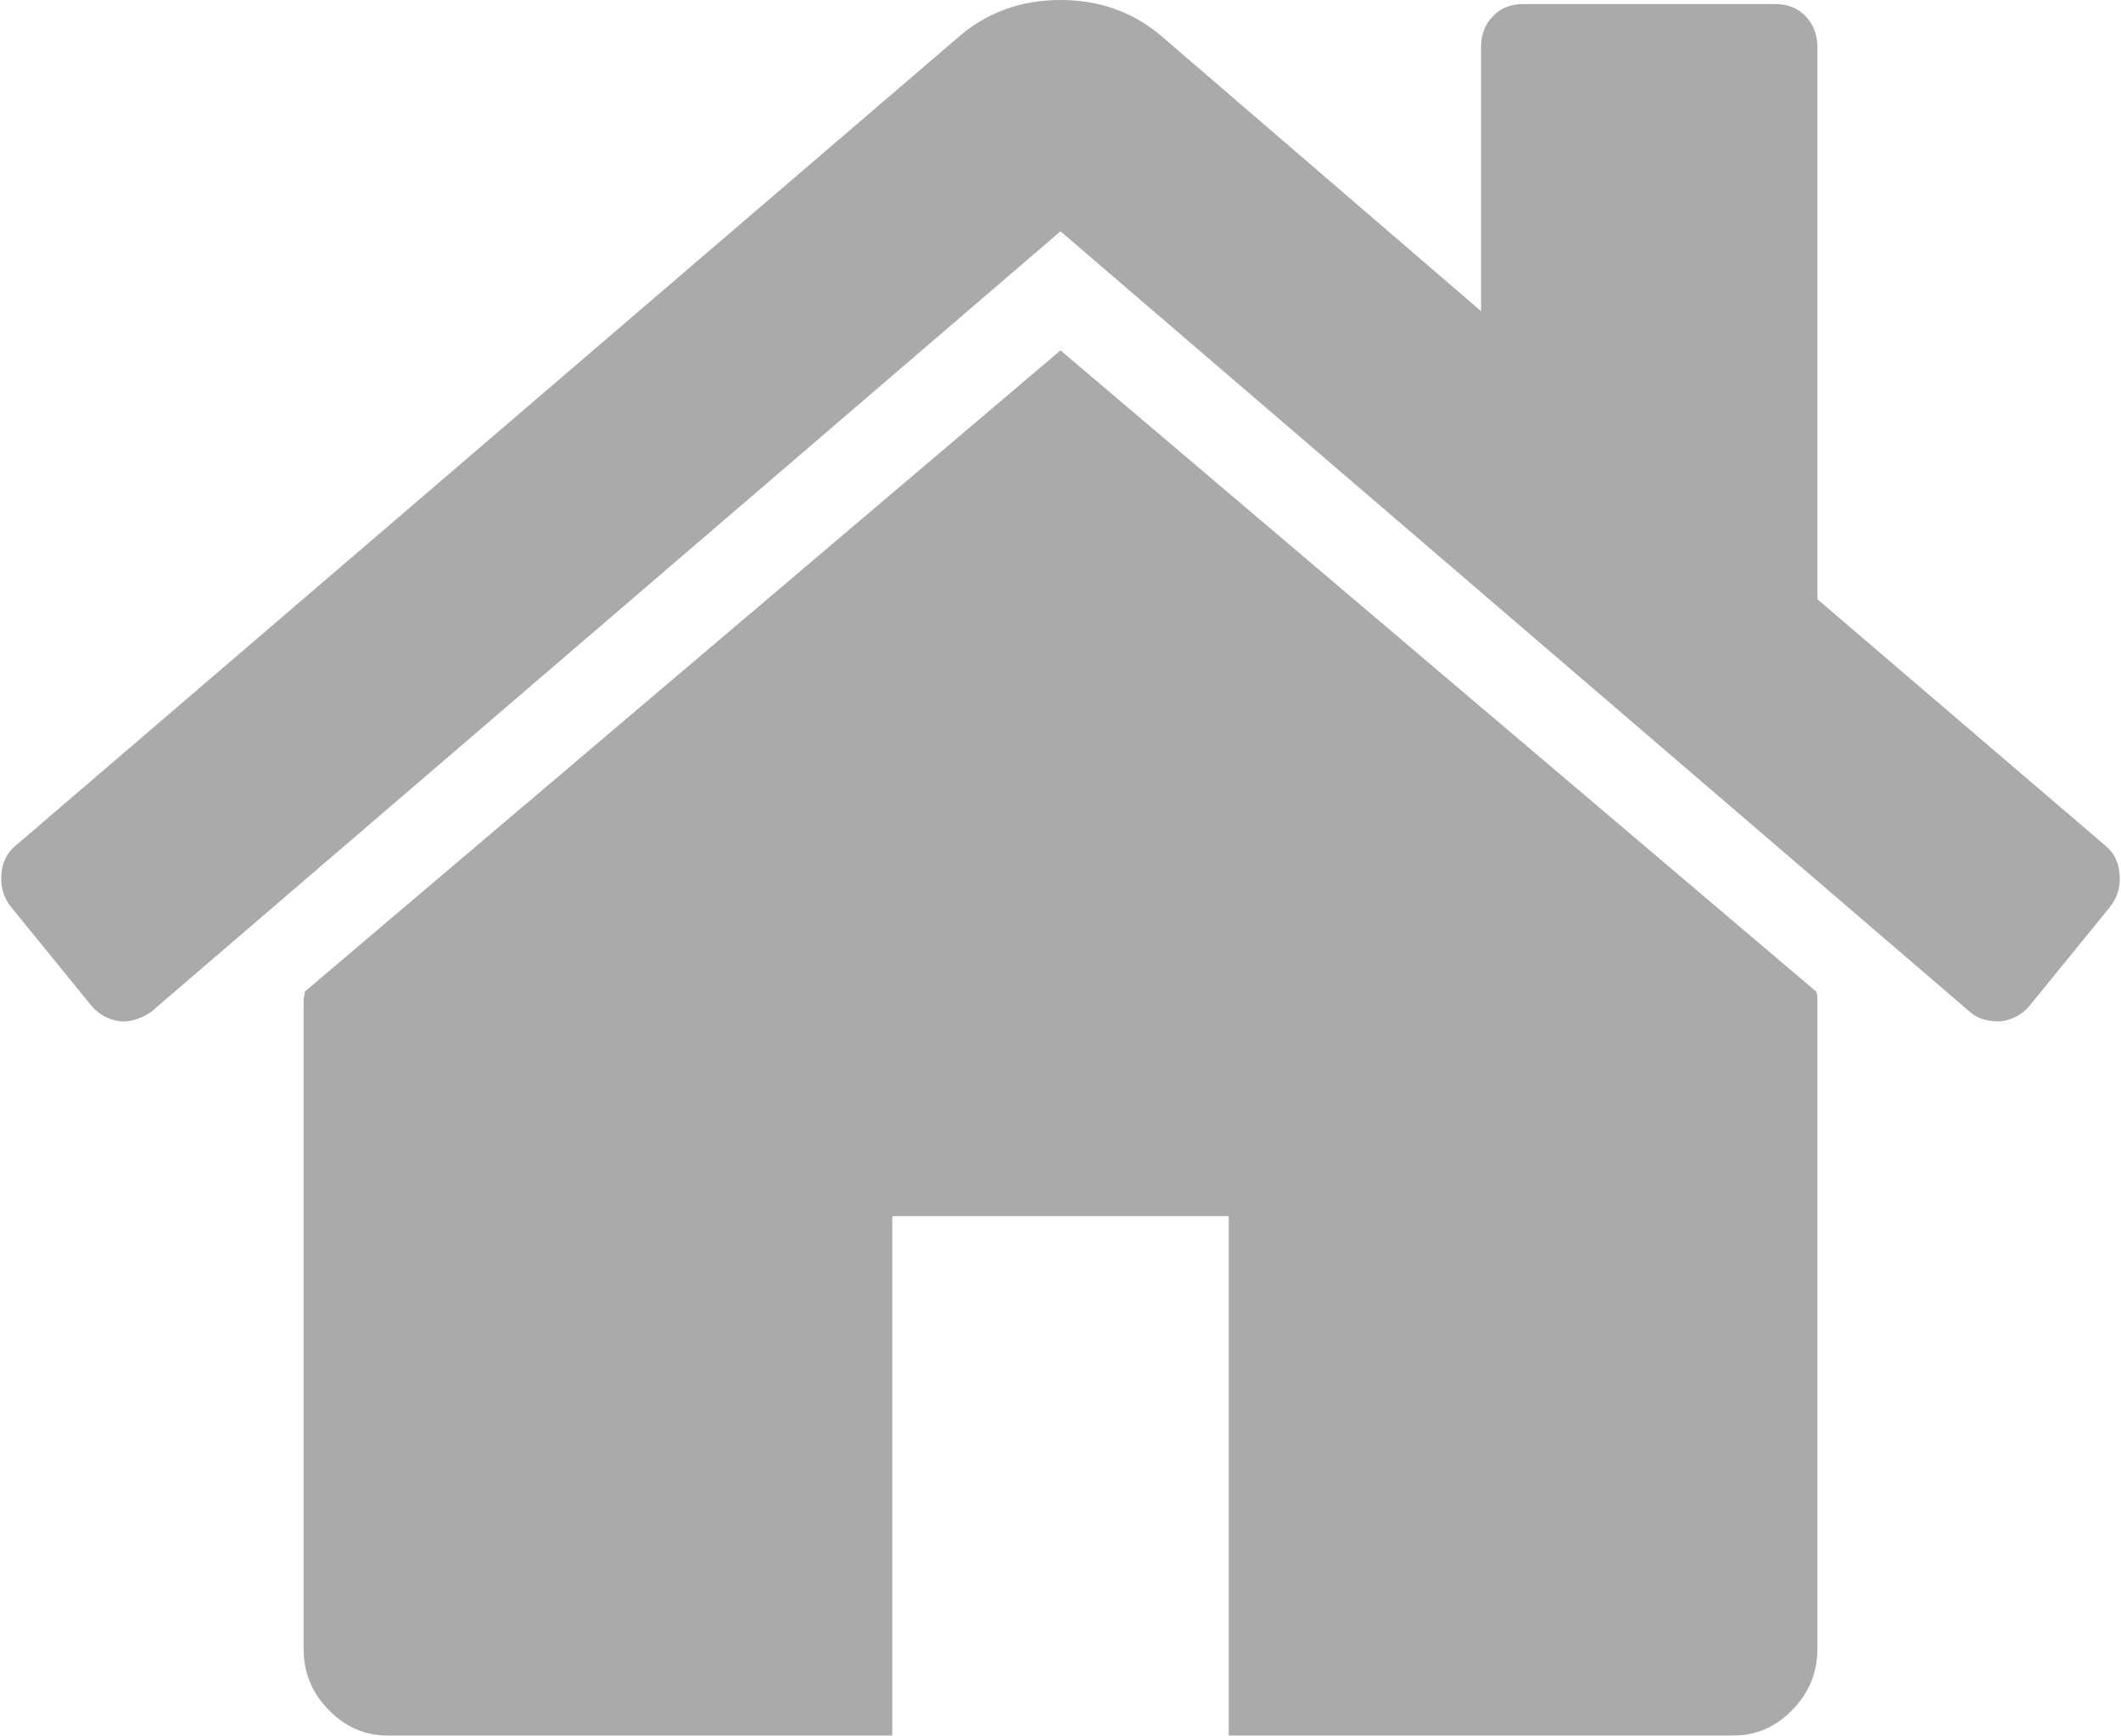
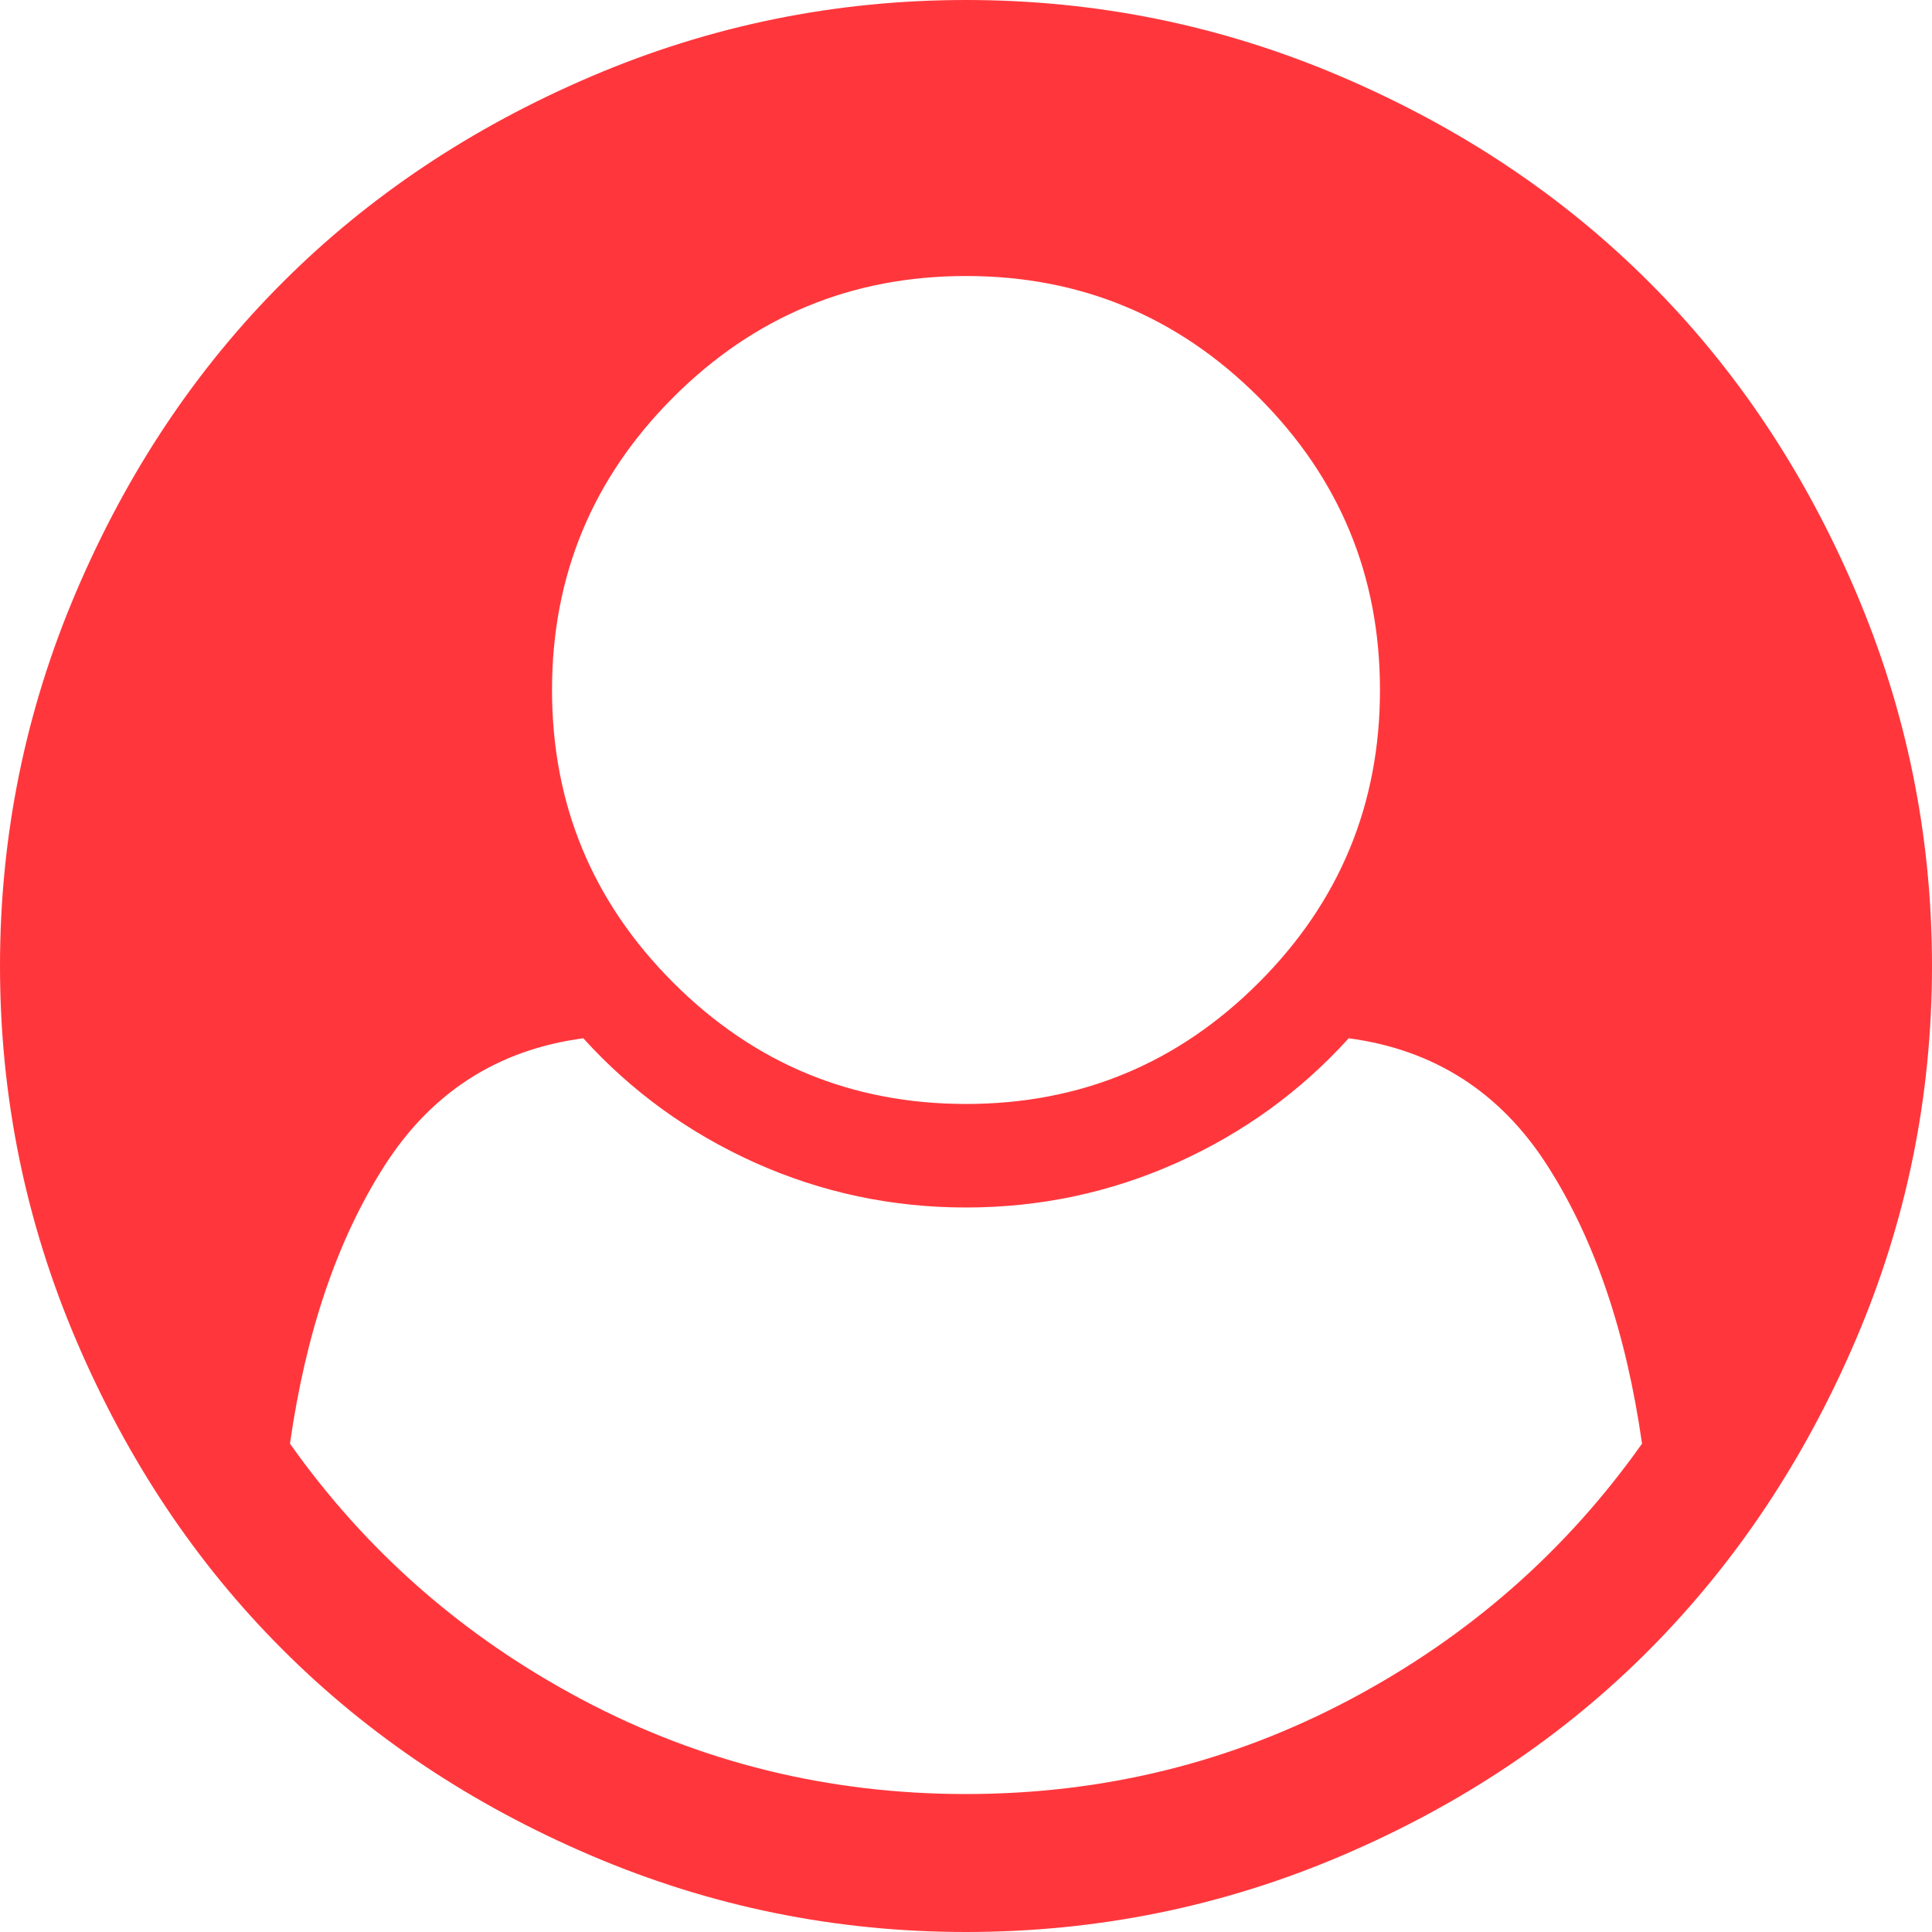
- <svg xmlns="http://www.w3.org/2000/svg" version="1.1" width="22px" height="18px">
-   <g transform="matrix(1 0 0 1 -86 -844 )">
-     <path d="M 18.838 10.284  C 18.847 10.302  18.851 10.33  18.851 10.368  L 18.851 17.102  C 18.851 17.345  18.765 17.556  18.592 17.733  C 18.42 17.911  18.215 18  17.979 18  L 12.745 18  L 12.745 12.613  L 9.255 12.613  L 9.255 18  L 4.021 18  C 3.785 18  3.58 17.911  3.408 17.733  C 3.235 17.556  3.149 17.345  3.149 17.102  L 3.149 10.368  C 3.149 10.359  3.151 10.345  3.156 10.326  C 3.16 10.307  3.162 10.293  3.162 10.284  L 11 3.634  L 18.838 10.284  Z M 21.986 9.07  C 21.995 9.196  21.964 9.306  21.891 9.4  L 21.046 10.438  C 20.973 10.522  20.878 10.574  20.76 10.592  L 20.719 10.592  C 20.601 10.592  20.505 10.56  20.432 10.494  L 11 2.399  L 1.568 10.494  C 1.458 10.569  1.349 10.602  1.24 10.592  C 1.122 10.574  1.027 10.522  0.954 10.438  L 0.109 9.4  C 0.036 9.306  0.005 9.196  0.014 9.07  C 0.023 8.944  0.073 8.843  0.164 8.769  L 9.964 0.365  C 10.255 0.122  10.6 0  11 0  C 11.4 0  11.745 0.122  12.036 0.365  L 15.362 3.227  L 15.362 0.491  C 15.362 0.36  15.403 0.253  15.485 0.168  C 15.566 0.084  15.671 0.042  15.798 0.042  L 18.415 0.042  C 18.542 0.042  18.647 0.084  18.729 0.168  C 18.81 0.253  18.851 0.36  18.851 0.491  L 18.851 6.215  L 21.836 8.769  C 21.927 8.843  21.977 8.944  21.986 9.07  Z " fill-rule="nonzero" fill="#aaaaaa" stroke="none" transform="matrix(1 0 0 1 86 844 )" />
+ <svg xmlns="http://www.w3.org/2000/svg" version="1.1" width="22px" height="22px">
+   <g transform="matrix(1 0 0 1 -297 -842 )">
+     <path d="M 15.371 19.354  C 16.721 18.638  17.83 17.666  18.698 16.439  C 18.517 15.17  18.159 14.116  17.623 13.277  C 17.087 12.438  16.332 11.953  15.358 11.823  C 14.81 12.428  14.157 12.901  13.4 13.241  C 12.643 13.58  11.843 13.75  11 13.75  C 10.157 13.75  9.357 13.58  8.6 13.241  C 7.843 12.901  7.19 12.428  6.642 11.823  C 5.668 11.953  4.913 12.438  4.377 13.277  C 3.841 14.116  3.483 15.17  3.302 16.439  C 4.17 17.666  5.279 18.638  6.629 19.354  C 7.98 20.07  9.437 20.429  11 20.429  C 12.563 20.429  14.02 20.07  15.371 19.354  Z M 14.333 11.19  C 15.254 10.27  15.714 9.158  15.714 7.857  C 15.714 6.556  15.254 5.445  14.333 4.524  C 13.412 3.603  12.301 3.143  11 3.143  C 9.699 3.143  8.588 3.603  7.667 4.524  C 6.746 5.445  6.286 6.556  6.286 7.857  C 6.286 9.158  6.746 10.27  7.667 11.19  C 8.588 12.111  9.699 12.571  11 12.571  C 12.301 12.571  13.412 12.111  14.333 11.19  Z M 21.128 6.728  C 21.709 8.086  22 9.51  22 11  C 22 12.49  21.709 13.912  21.128 15.266  C 20.547 16.621  19.768 17.791  18.79 18.777  C 17.812 19.764  16.643 20.547  15.285 21.128  C 13.926 21.709  12.498 22  11 22  C 9.51 22  8.086 21.709  6.728 21.128  C 5.369 20.547  4.199 19.766  3.217 18.783  C 2.234 17.801  1.453 16.631  0.872 15.272  C 0.291 13.914  0 12.49  0 11  C 0 9.51  0.291 8.086  0.872 6.728  C 1.453 5.369  2.234 4.199  3.217 3.217  C 4.199 2.234  5.369 1.453  6.728 0.872  C 8.086 0.291  9.51 0  11 0  C 12.49 0  13.914 0.291  15.272 0.872  C 16.631 1.453  17.801 2.234  18.783 3.217  C 19.766 4.199  20.547 5.369  21.128 6.728  Z " fill-rule="nonzero" fill="#ff373c" stroke="none" transform="matrix(1 0 0 1 297 842 )" />
  </g>
</svg>
